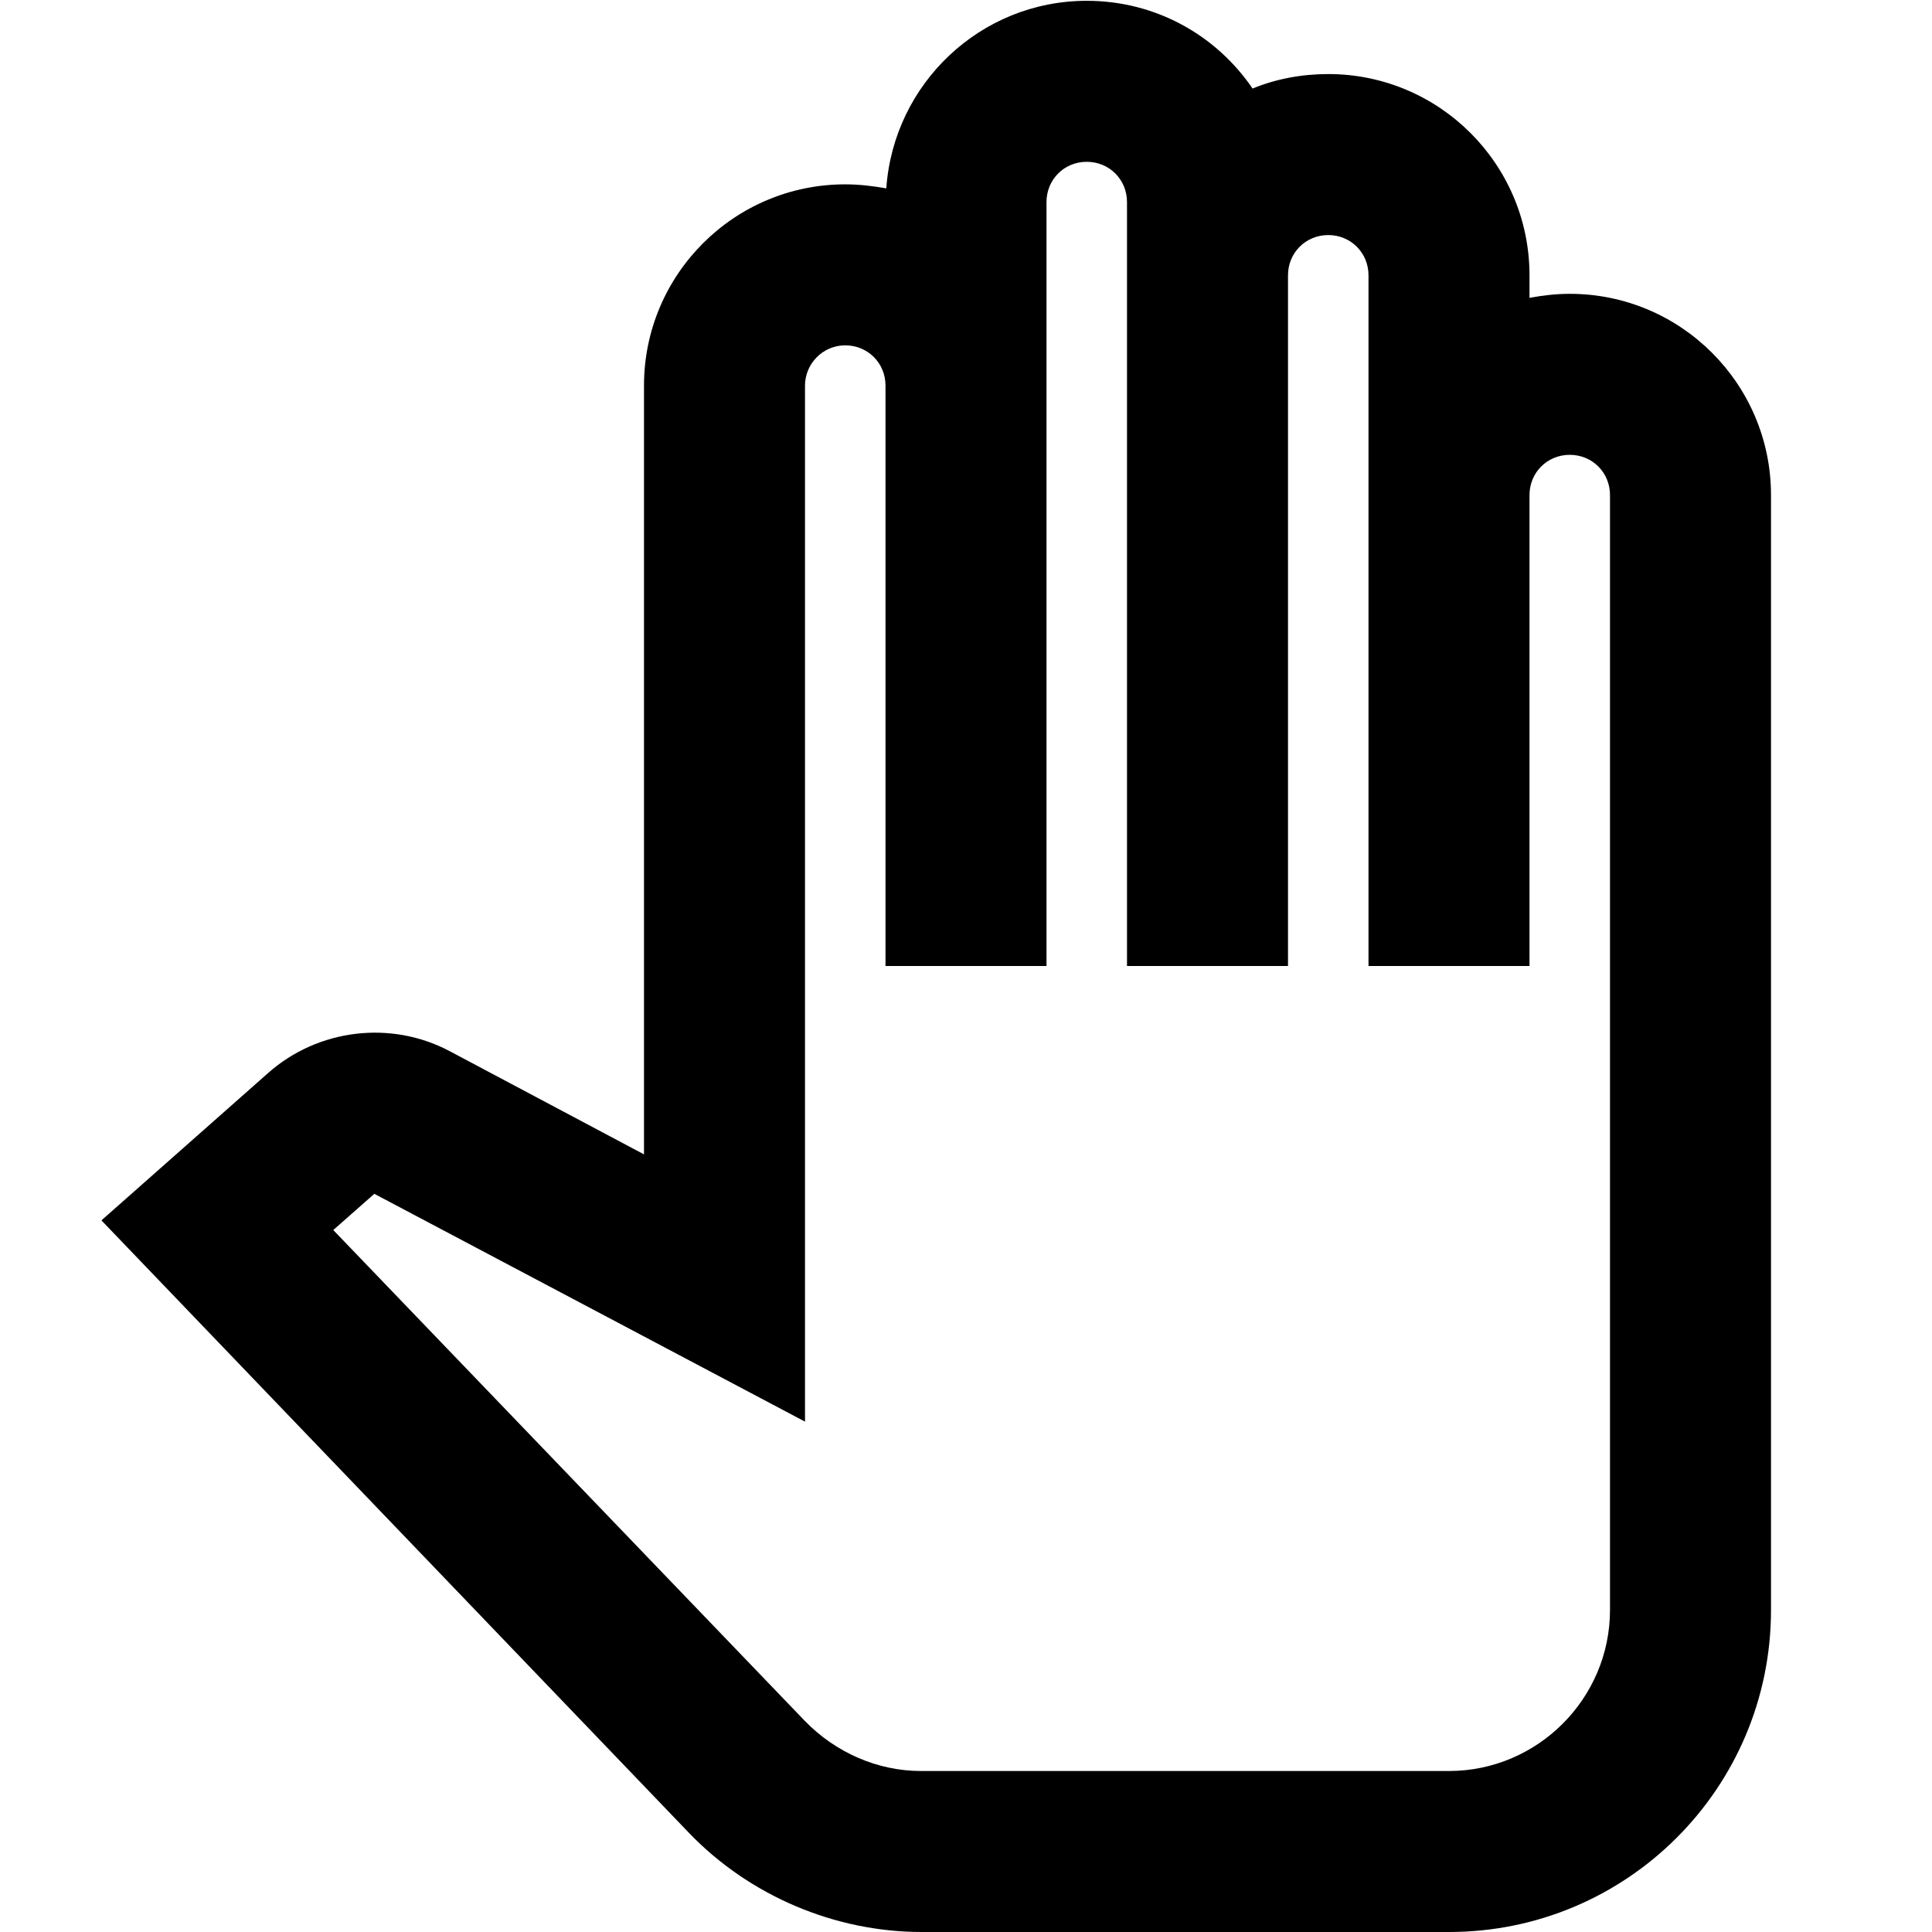
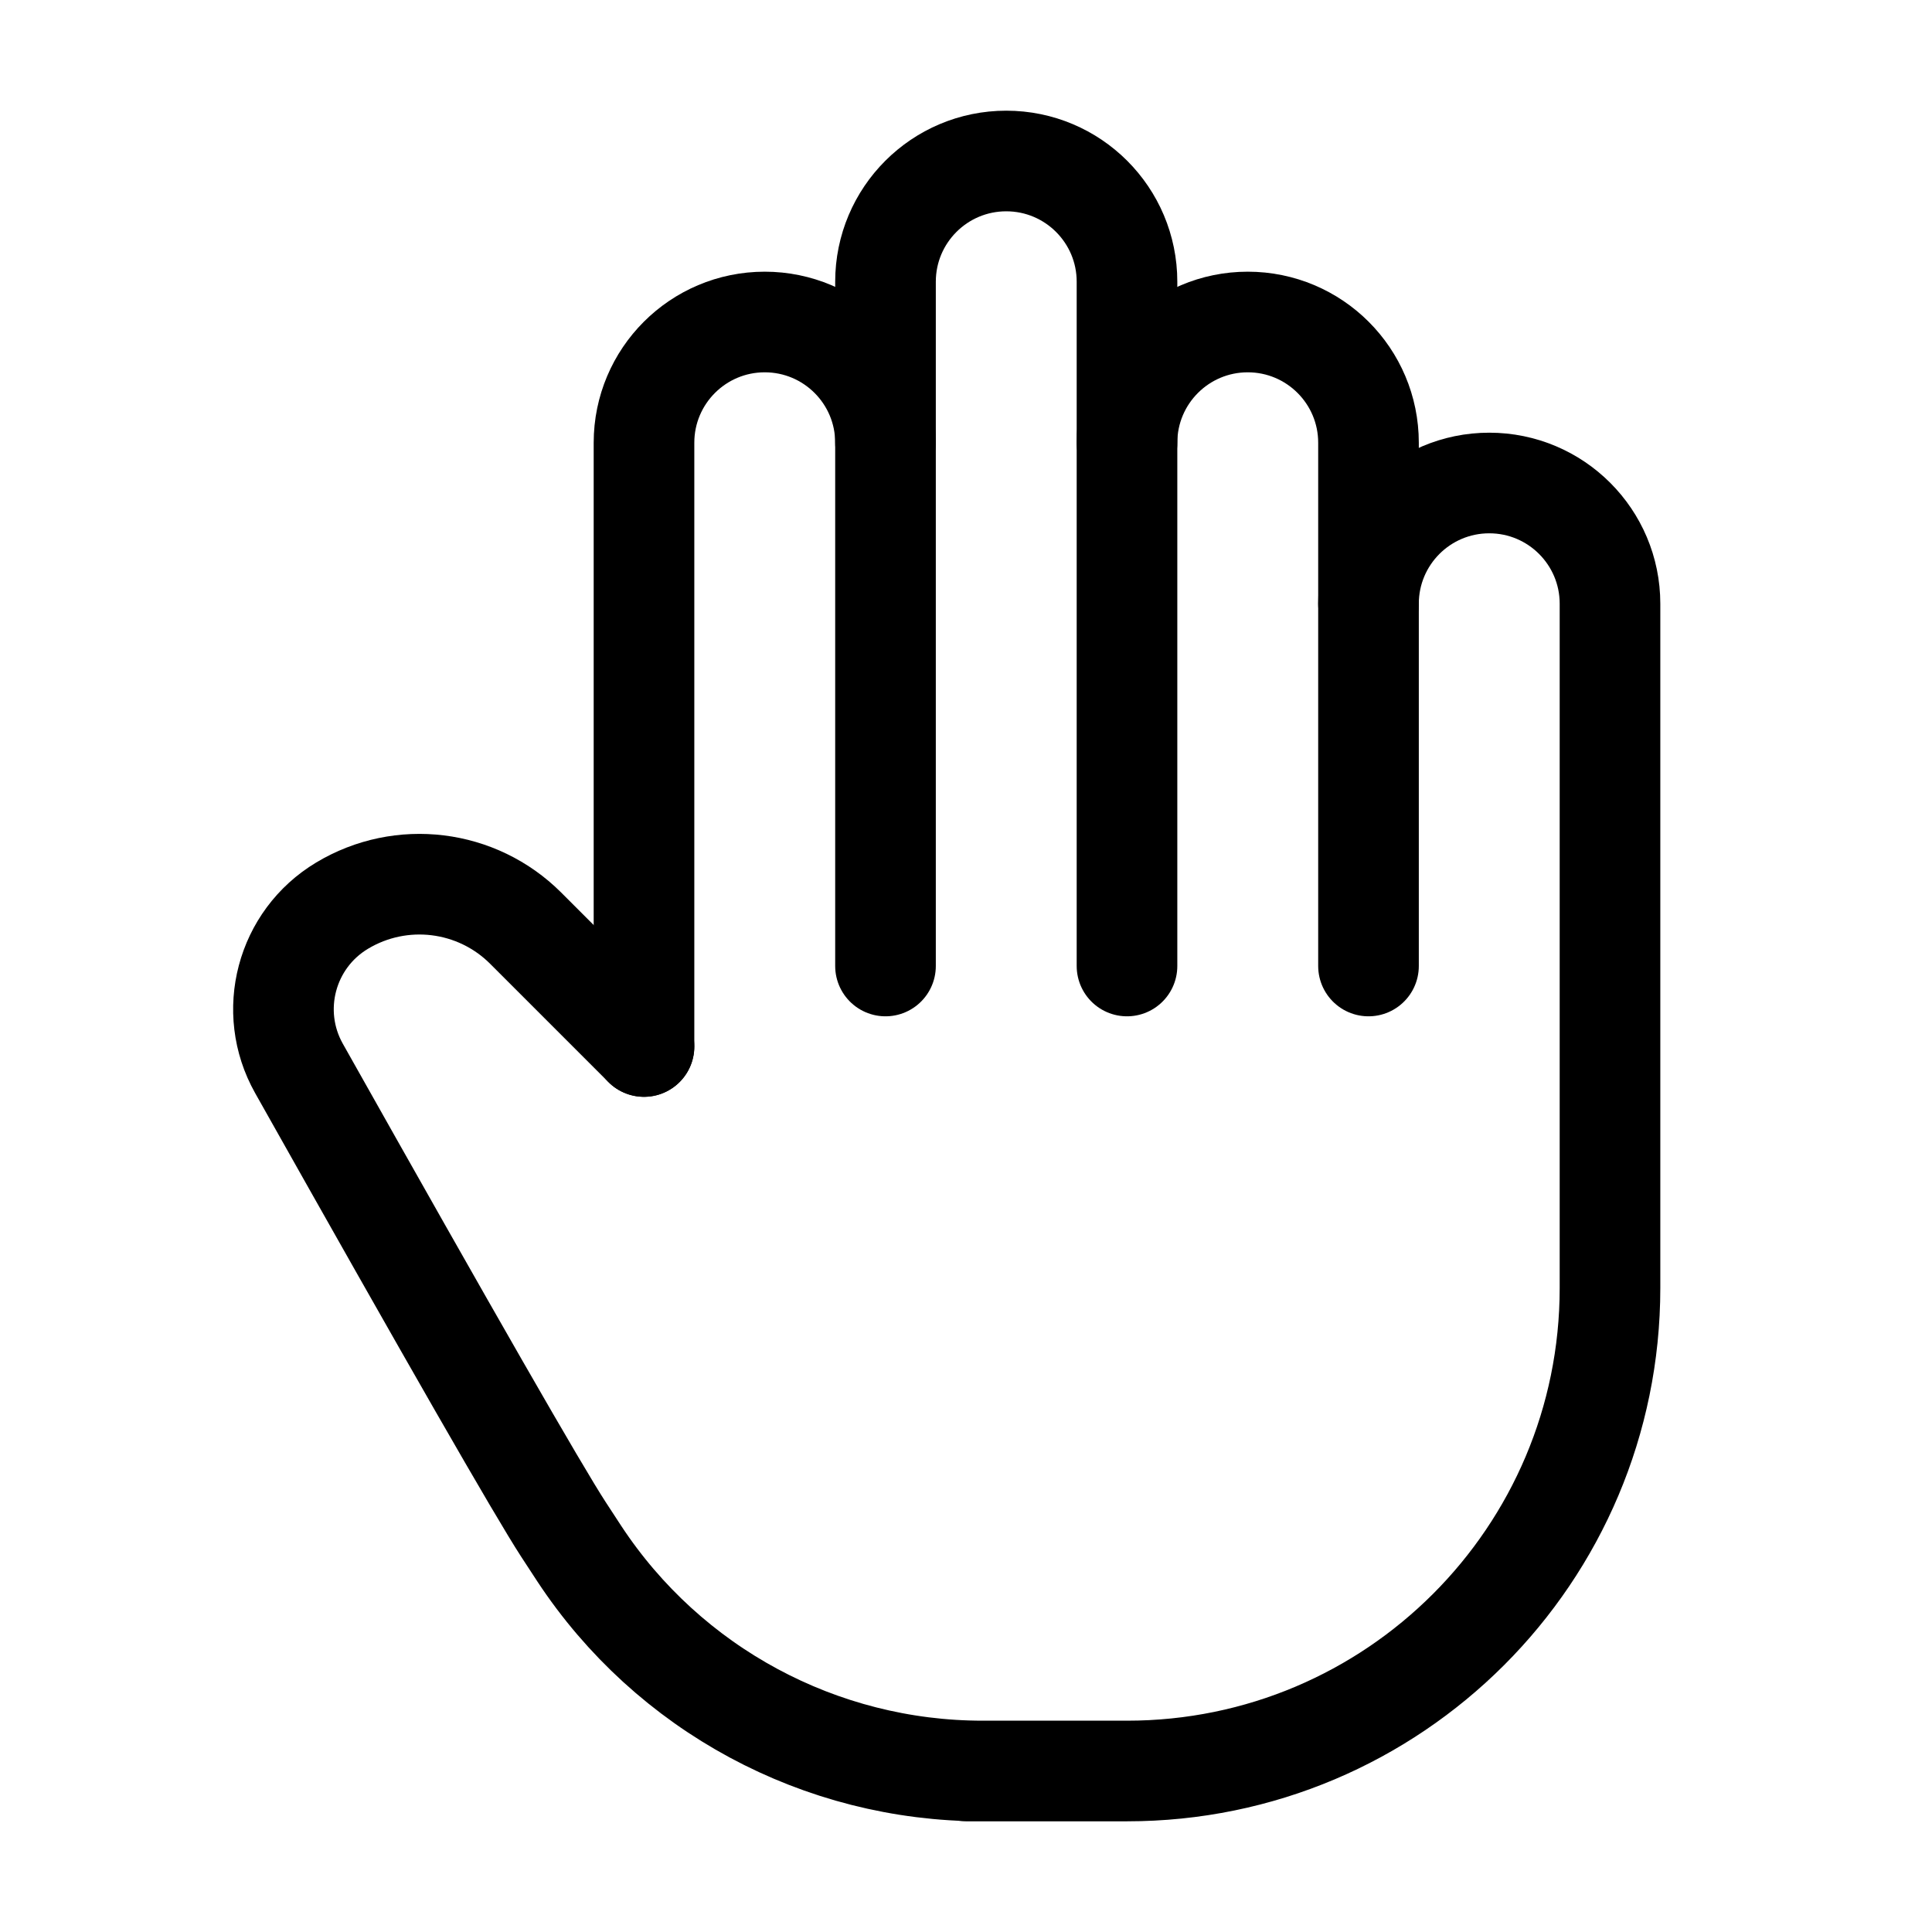
- <svg xmlns="http://www.w3.org/2000/svg" height="24px" viewBox="0 0 24 24" width="24px" fill="#000000">
-   <path d="M18 24h-6.55c-1.08 0-2.14-.45-2.89-1.23l-7.3-7.61 2.07-1.83c.62-.55 1.53-.66 2.26-.27L8 14.34V4.79c0-1.38 1.12-2.5 2.5-2.5.17 0 .34.02.51.05.09-1.3 1.17-2.33 2.49-2.33.86 0 1.61.43 2.06 1.09.29-.12.61-.18.94-.18 1.38 0 2.5 1.12 2.5 2.5v.28c.16-.03.33-.05.5-.05 1.38 0 2.5 1.12 2.5 2.5V20c0 2.21-1.79 4-4 4zM4.14 15.28l5.86 6.1c.38.39.9.62 1.44.62H18c1.1 0 2-.9 2-2V6.15c0-.28-.22-.5-.5-.5s-.5.22-.5.5V12h-2V3.42c0-.28-.22-.5-.5-.5s-.5.22-.5.5V12h-2V2.51c0-.28-.22-.5-.5-.5s-.5.22-.5.5V12h-2V4.79c0-.28-.22-.5-.5-.5s-.5.23-.5.5v12.87l-5.35-2.83-.51.45z" />
+ <svg xmlns="http://www.w3.org/2000/svg" viewBox="0 0 24 24" height="24px" width="24px" fill="none" stroke-width="2" stroke="#000000" stroke-linecap="round" stroke-linejoin="round">
+   <g stroke-width="1.25">
+     <path stroke="none" d="M0 0h24v24H0z" fill="none" />
+     <path d="M8 13v-7.5a1.5 1.5 0 0 1 3 0v6.5" />
+     <path d="M11 5.5v-2a1.5 1.5 0 1 1 3 0v8.5" />
+     <path d="M14 5.5a1.5 1.5 0 0 1 3 0v6.5" />
+     <path d="M17 7.5a1.5 1.5 0 0 1 3 0v8.5a6 6 0 0 1 -6 6h-2h.208a6 6 0 0 1 -5.012 -2.7a69.74 69.74 0 0 1 -.196 -.3c-.312 -.479 -1.407 -2.388 -3.286 -5.728a1.5 1.5 0 0 1 .536 -2.022a1.867 1.867 0 0 1 2.28 .28l1.47 1.47">
+         </path>
+   </g>
</svg>
